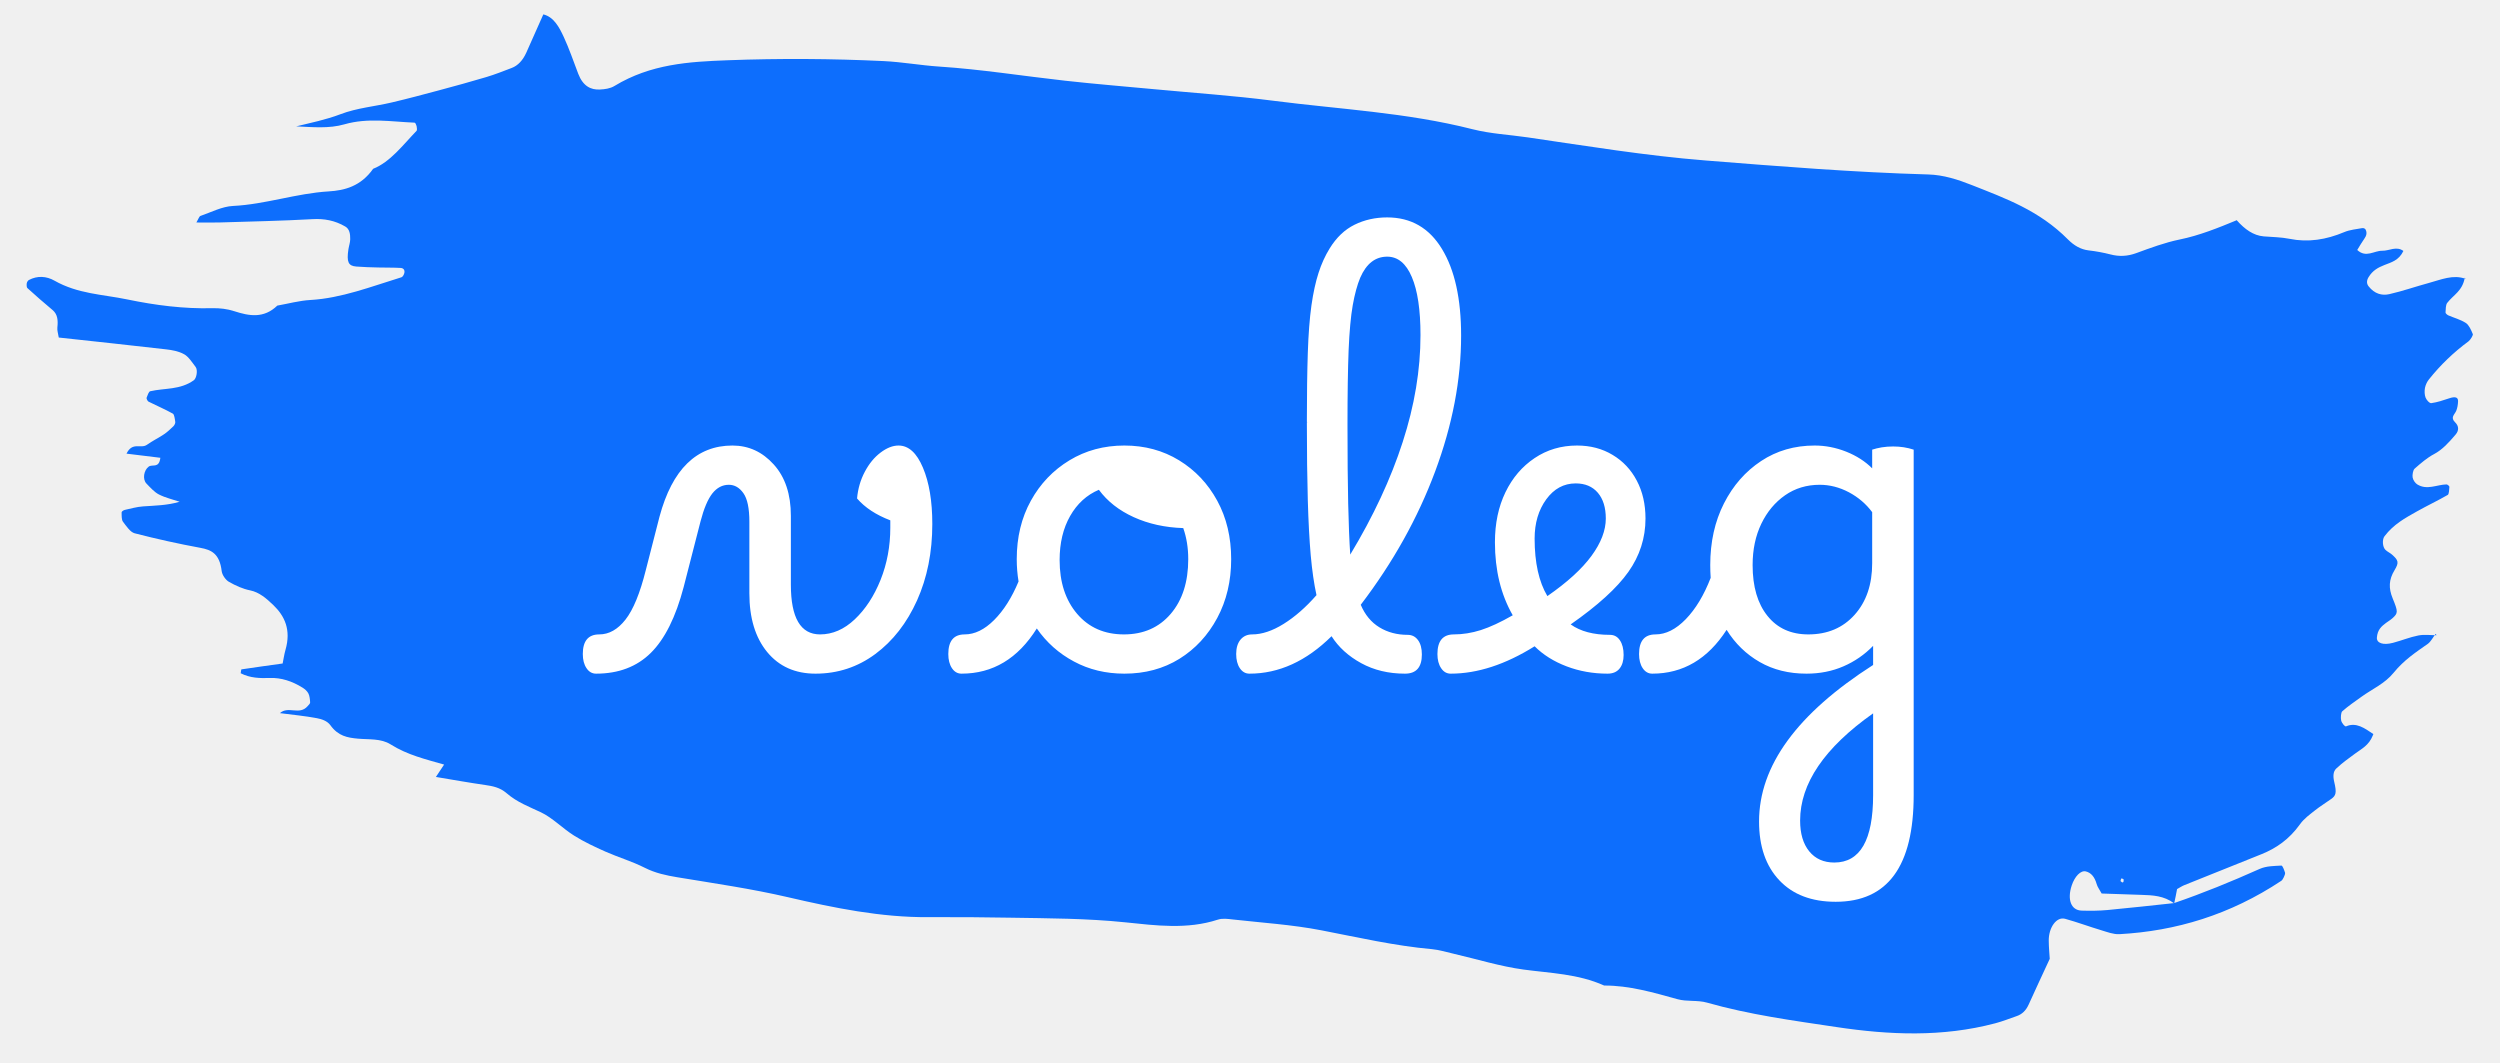
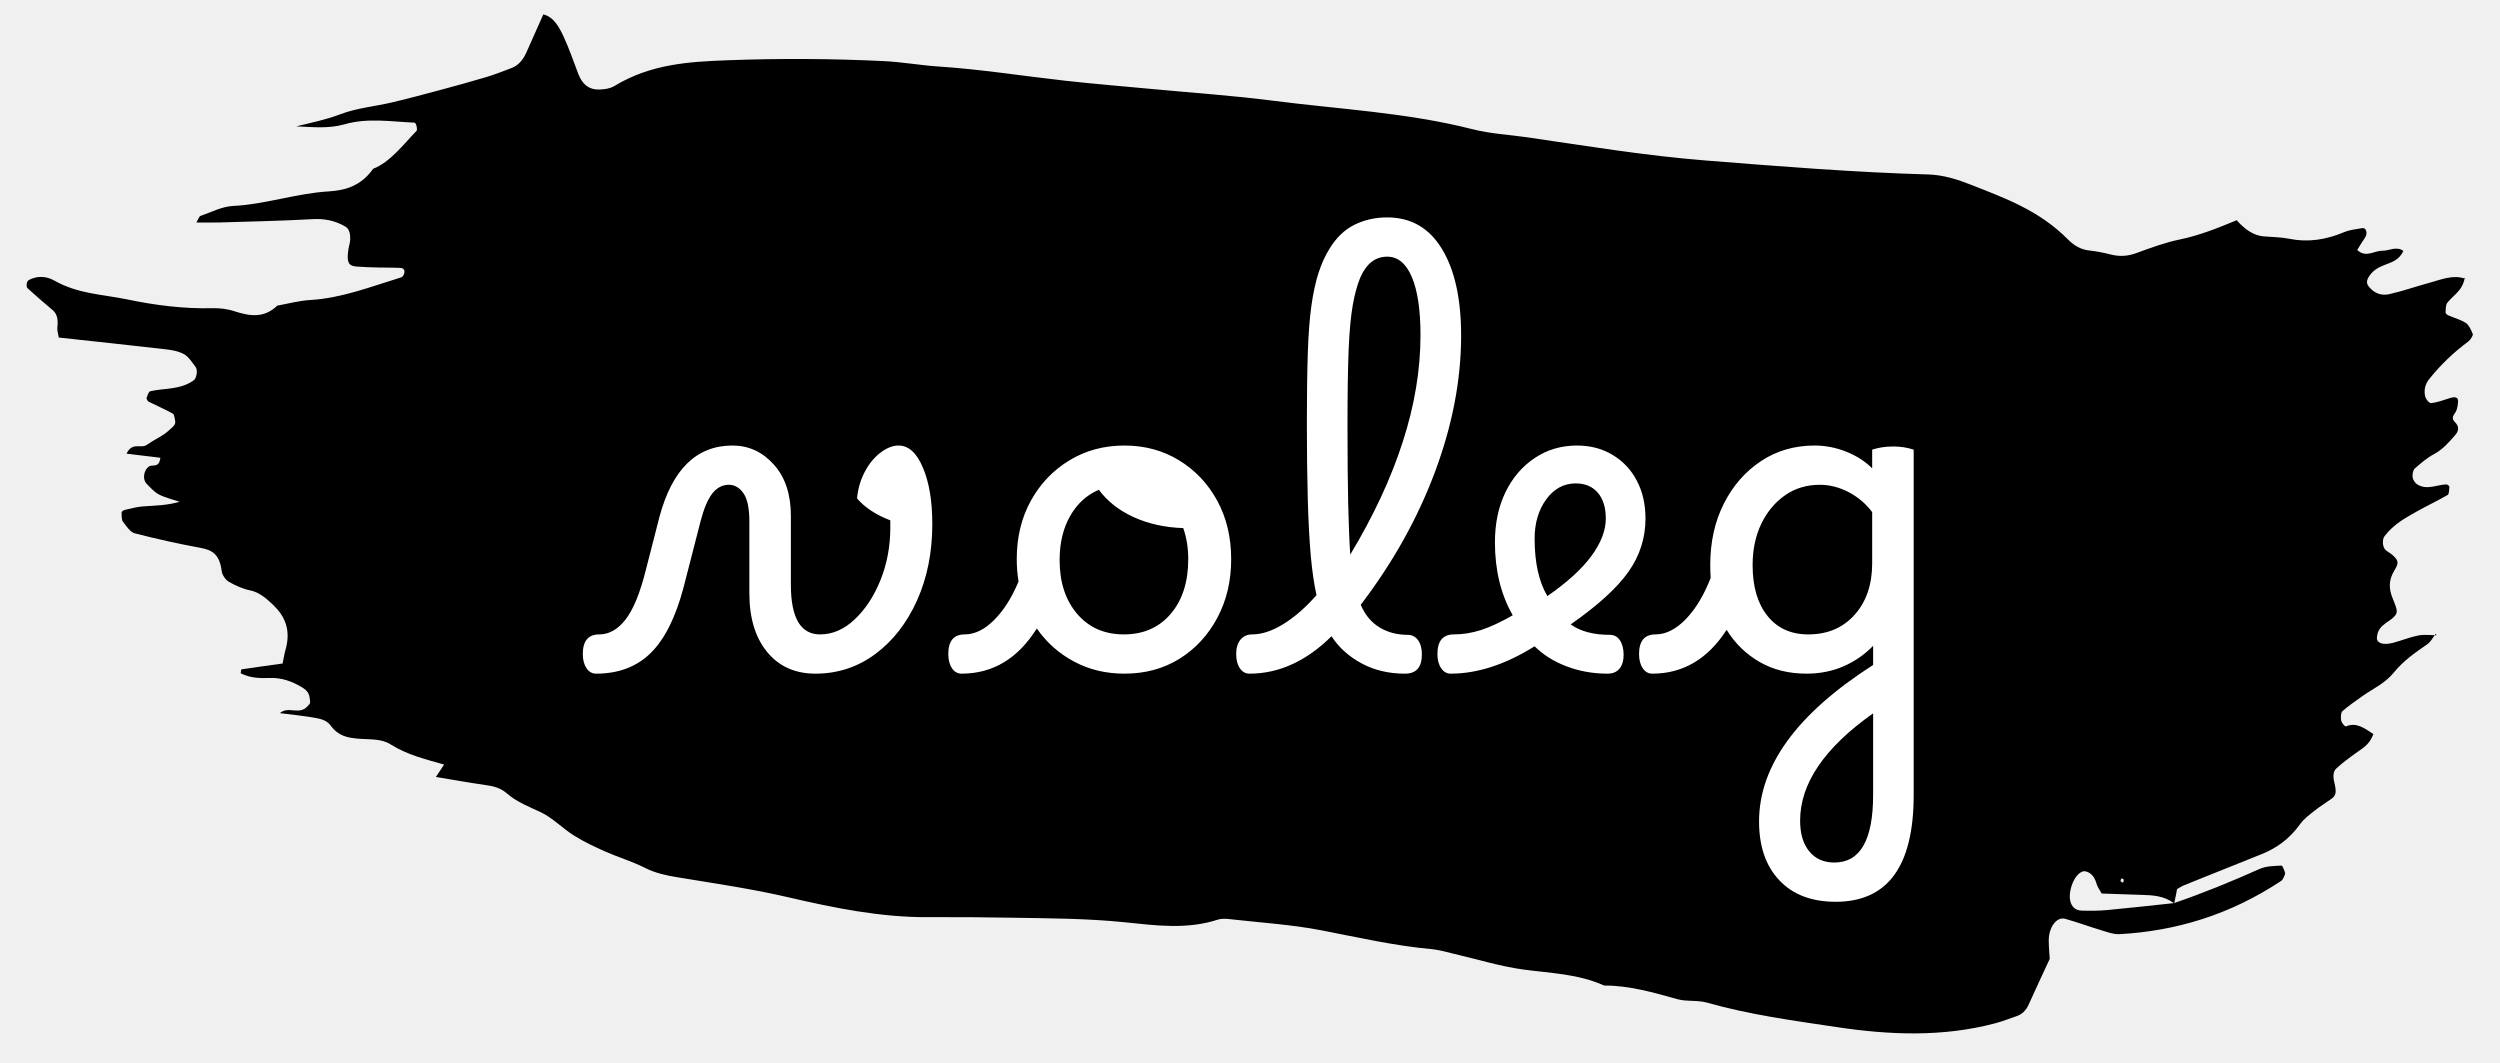
<svg xmlns="http://www.w3.org/2000/svg" preserveAspectRatio="none" data-id="lg_dmH4hVF7FlTFwZxbqD" data-version="1" viewBox="0 0 400 170">
  <g transform="translate(-845 5)">
-     <path fill="#0d6efd" d="M1239.365 39.42c-.367 2.152-1.83 2.764-2.816 4.05-.232.303-.238 1.003-.265 1.529-.008.14.271.38.445.457.938.41 1.928.655 2.812 1.224.476.306.839 1.1 1.112 1.787.064.16-.385.924-.694 1.15a33.4 33.4 0 0 0-6.33 6.086 3.3 3.3 0 0 0-.636 1.364c-.093.48-.073 1.138.1 1.55.177.42.62.925.911.886.959-.13 1.908-.452 2.849-.767.963-.323 1.465-.203 1.437.483-.021.52-.111 1.093-.301 1.53-.266.61-.979 1.038-.163 1.83.595.58.627 1.298.083 1.937-1.058 1.245-2.124 2.438-3.461 3.14-1.096.577-2.12 1.46-3.118 2.339-.234.205-.384.982-.309 1.403.079.438.429.913.743 1.108 1.547.963 3.112.039 4.672 0 .163-.005.475.27.468.386-.027.452-.07 1.182-.258 1.29-1.641.948-3.328 1.733-4.974 2.664-1.826 1.033-3.68 2.013-5.16 3.965-.37.489-.333 1.697.163 2.17.32.307.714.462 1.043.754 1.021.905 1.166 1.252.405 2.498-.92 1.508-.968 2.87-.297 4.505.886 2.16.87 2.352-.022 3.168-.33.302-.702.506-1.05.768-.692.52-1.359 1.066-1.451 2.34-.064.876.986 1.259 2.57.84 1.358-.357 2.693-.91 4.057-1.177.96-.188 1.952-.04 2.929-.043l-.162-.21c-.414.54-.767 1.254-1.253 1.595-1.906 1.342-3.792 2.567-5.462 4.62-1.424 1.752-3.412 2.59-5.146 3.843-1.036.749-2.092 1.458-3.076 2.326-.209.185-.275 1.045-.17 1.479.1.408.59 1.013.776.932 1.64-.717 2.992.31 4.373 1.236l-.1.242c-.623 1.558-1.762 2.1-2.797 2.86-1.032.759-2.077 1.5-3.04 2.408-.491.46-.548 1.214-.32 2.164.412 1.72.258 2.166-.457 2.684-.869.63-1.775 1.166-2.624 1.844-.838.67-1.74 1.3-2.412 2.238-1.729 2.412-3.81 3.827-6.095 4.753-4.134 1.674-8.275 3.313-12.41 4.978-.373.15-.728.392-1.153.625-.139.735-.287 1.523-.46 2.285-1.658-1.233-3.441-1.298-5.225-1.357-2.17-.072-4.34-.147-6.38-.216-.357-.66-.668-1.04-.802-1.52-.321-1.15-.906-1.815-1.729-2.017-.825-.203-1.778.8-2.256 2.237-.757 2.276-.11 3.983 1.584 4.036 1.381.043 2.769.033 4.147-.095 3.547-.327 7.09-.733 10.634-1.108 4.61-1.58 9.16-3.437 13.681-5.46 1.1-.492 2.325-.471 3.497-.543.19-.012.443.702.584 1.133.054.167-.095.508-.197.725-.107.227-.245.474-.411.585-8.196 5.439-16.87 8.035-25.883 8.53-.963.053-1.949-.338-2.908-.626-1.935-.58-3.85-1.294-5.79-1.832-1.363-.378-2.636 1.37-2.618 3.505.01 1.102.12 2.202.161 2.895-1.229 2.66-2.316 4.974-3.372 7.316-.454 1.009-1.1 1.567-1.892 1.843-1.15.4-2.294.853-3.457 1.16-8.471 2.243-16.983 1.872-25.491.59-6.899-1.037-13.81-1.956-20.628-3.897-1.541-.44-3.19-.12-4.734-.552-3.878-1.081-7.743-2.2-11.72-2.182-4.207-1.886-8.582-1.967-12.923-2.56-3.724-.508-7.404-1.657-11.105-2.513-1.172-.271-2.342-.64-3.523-.746-5.937-.53-11.799-1.876-17.684-3.015-4.708-.912-9.477-1.207-14.22-1.741-.786-.09-1.615-.21-2.366.036-4.917 1.6-9.894.933-14.805.425-6.146-.636-12.285-.638-18.43-.742a782.32 1102.36 0 0 0-13.09-.085c-7.567.05-15.006-1.462-22.45-3.193-5.865-1.364-11.792-2.21-17.699-3.191-1.779-.296-3.508-.656-5.215-1.52-2.048-1.037-4.2-1.66-6.28-2.58-1.7-.754-3.403-1.548-5.028-2.566-1.808-1.131-3.452-2.856-5.309-3.732-1.879-.888-3.787-1.584-5.493-3.06-1.047-.905-2.209-1.13-3.405-1.301-2.552-.366-5.098-.826-7.897-1.29l1.312-1.98c-2.96-.854-5.844-1.522-8.576-3.24-1.544-.97-3.486-.742-5.256-.91-1.607-.152-3.102-.397-4.357-2.14-.504-.7-1.409-.99-2.163-1.132-1.959-.368-3.935-.55-5.918-.808 1.345-1.21 3.118.407 4.435-1.12.152-.175.408-.401.4-.581-.027-.502-.082-1.083-.286-1.461-.223-.415-.602-.713-.954-.932-1.652-1.025-3.387-1.592-5.194-1.531-1.59.054-3.16.023-4.677-.757.052-.281.074-.614.12-.62 2.143-.323 4.287-.62 6.592-.94.148-.72.256-1.483.458-2.19.924-3.218-.146-5.41-1.913-7.123-1.132-1.098-2.307-2.102-3.753-2.391-1.158-.23-2.309-.75-3.396-1.37-.483-.277-1.071-1.06-1.15-1.72-.333-2.805-1.673-3.39-3.383-3.707a207.68 292.64 0 0 1-10.543-2.333c-.69-.18-1.32-1.13-1.88-1.87-.217-.287-.199-.98-.203-1.49 0-.128.315-.34.5-.38.973-.218 1.947-.493 2.928-.562 1.934-.137 3.873-.153 5.855-.744-1.107-.374-2.246-.623-3.311-1.163-.72-.365-1.36-1.09-1.992-1.74-.68-.698-.422-2.14.346-2.712.603-.45 1.656.349 1.872-1.42l-5.416-.662c.96-1.96 2.284-.72 3.267-1.417.881-.627 1.826-1.075 2.72-1.673.53-.355 1.028-.824 1.516-1.292.15-.143.327-.484.3-.684-.064-.476-.161-1.208-.387-1.334-1.279-.717-2.603-1.273-3.9-1.924-.144-.073-.346-.496-.308-.602.147-.4.35-1.004.588-1.058 2.332-.533 4.77-.186 6.976-1.76.428-.305.674-1.618.283-2.132-.569-.746-1.133-1.641-1.825-2.023-.902-.5-1.92-.674-2.9-.788-5.727-.663-11.457-1.268-17.167-1.89-.093-.598-.278-1.122-.226-1.595.13-1.192.033-2.144-.783-2.82a126 126 0 0 1-4.029-3.513c-.106-.097-.125-.528-.082-.768.036-.201.198-.434.343-.511 1.366-.728 2.824-.614 4.081.102 3.754 2.136 7.735 2.195 11.64 3.006 4.518.939 9.04 1.517 13.61 1.404 1.178-.03 2.39.11 3.535.483 2.385.774 4.701 1.197 6.878-.898 1.76-.31 3.516-.797 5.282-.897 4.985-.282 9.758-2.155 14.584-3.638.16-.05.326-.31.41-.531.194-.505-.005-.928-.539-.96-1.184-.07-2.37-.038-3.556-.071s-2.372-.054-3.555-.153c-1.266-.106-1.558-.726-1.25-2.76.082-.54.277-1.066.287-1.605.015-.84-.108-1.634-.778-2.03-1.678-.987-3.397-1.29-5.224-1.187-4.954.277-9.911.376-14.868.529-1.187.036-2.375.005-3.746.005.311-.515.45-.977.657-1.05 1.726-.596 3.455-1.51 5.2-1.595 5.158-.25 10.183-2.028 15.334-2.331 2.572-.152 5.135-.838 7.095-3.616 2.736-1.08 4.753-3.8 6.958-6.085.086-.09.05-.515-.006-.747-.053-.216-.205-.543-.319-.548-3.742-.153-7.458-.818-11.23.266-2.487.714-5.119.442-7.711.327 2.371-.585 4.726-1.05 7.057-1.938 2.663-1.016 5.475-1.24 8.213-1.885 2.541-.597 5.073-1.273 7.604-1.952a274 274 0 0 0 7.574-2.123c1.356-.406 2.694-.94 4.034-1.45.997-.377 1.774-1.22 2.327-2.44.93-2.055 1.839-4.13 2.727-6.13 1.674.414 2.53 2.014 3.279 3.634.862 1.867 1.553 3.892 2.304 5.86.753 1.973 2.01 2.612 3.482 2.527.78-.044 1.616-.14 2.318-.567 5.79-3.517 11.928-3.886 18.087-4.114a413.6 582.8 0 0 1 24.981.133c2.978.142 5.929.685 8.888.878 6.74.44 13.435 1.516 20.152 2.262 4.741.527 9.492.91 14.238 1.358 6.331.598 12.673 1.023 18.99 1.838 10.653 1.376 21.369 1.876 31.935 4.562 2.914.74 5.905.878 8.86 1.31 9.46 1.385 18.906 2.936 28.413 3.692 11.882.945 23.761 1.902 35.659 2.24 2.433.068 4.746.813 7.004 1.709 5.322 2.11 10.735 4.036 15.347 8.684.99.997 2.063 1.603 3.287 1.753a26 26 0 0 1 3.53.65c1.393.366 2.73.296 4.112-.21 2.298-.843 4.61-1.7 6.954-2.18 3.135-.64 6.15-1.855 9.17-3.104l-.02.05c1.259 1.415 2.64 2.416 4.284 2.554 1.378.115 2.768.115 4.13.39 2.99.609 5.883.14 8.758-1.07.93-.39 1.927-.466 2.897-.644.17-.03.435.065.524.237.264.509.14.987-.2 1.457-.394.548-.738 1.166-1.137 1.807 1.405 1.319 2.712.094 4.007.123 1.123.025 2.25-.801 3.38.033-.735 1.528-1.924 1.807-3.046 2.254-.955.38-1.874.839-2.54 1.96-.318.535-.316 1.026.021 1.45.95 1.2 2.129 1.516 3.302 1.249 2.138-.485 4.246-1.227 6.374-1.804 1.924-.521 3.836-1.38 5.832-.65Zm-55.087 96.55c.339.36.532.279.512-.235-.002-.077-.24-.184-.368-.18-.05.003-.096.27-.144.416" />
+     <path fill="#000" d="M1239.365 39.42c-.367 2.152-1.83 2.764-2.816 4.05-.232.303-.238 1.003-.265 1.529-.008.14.271.38.445.457.938.41 1.928.655 2.812 1.224.476.306.839 1.1 1.112 1.787.064.16-.385.924-.694 1.15a33.4 33.4 0 0 0-6.33 6.086 3.3 3.3 0 0 0-.636 1.364c-.093.48-.073 1.138.1 1.55.177.42.62.925.911.886.959-.13 1.908-.452 2.849-.767.963-.323 1.465-.203 1.437.483-.021.52-.111 1.093-.301 1.53-.266.61-.979 1.038-.163 1.83.595.58.627 1.298.083 1.937-1.058 1.245-2.124 2.438-3.461 3.14-1.096.577-2.12 1.46-3.118 2.339-.234.205-.384.982-.309 1.403.079.438.429.913.743 1.108 1.547.963 3.112.039 4.672 0 .163-.005.475.27.468.386-.027.452-.07 1.182-.258 1.29-1.641.948-3.328 1.733-4.974 2.664-1.826 1.033-3.68 2.013-5.16 3.965-.37.489-.333 1.697.163 2.17.32.307.714.462 1.043.754 1.021.905 1.166 1.252.405 2.498-.92 1.508-.968 2.87-.297 4.505.886 2.16.87 2.352-.022 3.168-.33.302-.702.506-1.05.768-.692.52-1.359 1.066-1.451 2.34-.064.876.986 1.259 2.57.84 1.358-.357 2.693-.91 4.057-1.177.96-.188 1.952-.04 2.929-.043l-.162-.21c-.414.54-.767 1.254-1.253 1.595-1.906 1.342-3.792 2.567-5.462 4.62-1.424 1.752-3.412 2.59-5.146 3.843-1.036.749-2.092 1.458-3.076 2.326-.209.185-.275 1.045-.17 1.479.1.408.59 1.013.776.932 1.64-.717 2.992.31 4.373 1.236l-.1.242c-.623 1.558-1.762 2.1-2.797 2.86-1.032.759-2.077 1.5-3.04 2.408-.491.46-.548 1.214-.32 2.164.412 1.72.258 2.166-.457 2.684-.869.63-1.775 1.166-2.624 1.844-.838.67-1.74 1.3-2.412 2.238-1.729 2.412-3.81 3.827-6.095 4.753-4.134 1.674-8.275 3.313-12.41 4.978-.373.15-.728.392-1.153.625-.139.735-.287 1.523-.46 2.285-1.658-1.233-3.441-1.298-5.225-1.357-2.17-.072-4.34-.147-6.38-.216-.357-.66-.668-1.04-.802-1.52-.321-1.15-.906-1.815-1.729-2.017-.825-.203-1.778.8-2.256 2.237-.757 2.276-.11 3.983 1.584 4.036 1.381.043 2.769.033 4.147-.095 3.547-.327 7.09-.733 10.634-1.108 4.61-1.58 9.16-3.437 13.681-5.46 1.1-.492 2.325-.471 3.497-.543.19-.012.443.702.584 1.133.054.167-.095.508-.197.725-.107.227-.245.474-.411.585-8.196 5.439-16.87 8.035-25.883 8.53-.963.053-1.949-.338-2.908-.626-1.935-.58-3.85-1.294-5.79-1.832-1.363-.378-2.636 1.37-2.618 3.505.01 1.102.12 2.202.161 2.895-1.229 2.66-2.316 4.974-3.372 7.316-.454 1.009-1.1 1.567-1.892 1.843-1.15.4-2.294.853-3.457 1.16-8.471 2.243-16.983 1.872-25.491.59-6.899-1.037-13.81-1.956-20.628-3.897-1.541-.44-3.19-.12-4.734-.552-3.878-1.081-7.743-2.2-11.72-2.182-4.207-1.886-8.582-1.967-12.923-2.56-3.724-.508-7.404-1.657-11.105-2.513-1.172-.271-2.342-.64-3.523-.746-5.937-.53-11.799-1.876-17.684-3.015-4.708-.912-9.477-1.207-14.22-1.741-.786-.09-1.615-.21-2.366.036-4.917 1.6-9.894.933-14.805.425-6.146-.636-12.285-.638-18.43-.742a782.32 1102.36 0 0 0-13.09-.085c-7.567.05-15.006-1.462-22.45-3.193-5.865-1.364-11.792-2.21-17.699-3.191-1.779-.296-3.508-.656-5.215-1.52-2.048-1.037-4.2-1.66-6.28-2.58-1.7-.754-3.403-1.548-5.028-2.566-1.808-1.131-3.452-2.856-5.309-3.732-1.879-.888-3.787-1.584-5.493-3.06-1.047-.905-2.209-1.13-3.405-1.301-2.552-.366-5.098-.826-7.897-1.29l1.312-1.98c-2.96-.854-5.844-1.522-8.576-3.24-1.544-.97-3.486-.742-5.256-.91-1.607-.152-3.102-.397-4.357-2.14-.504-.7-1.409-.99-2.163-1.132-1.959-.368-3.935-.55-5.918-.808 1.345-1.21 3.118.407 4.435-1.12.152-.175.408-.401.4-.581-.027-.502-.082-1.083-.286-1.461-.223-.415-.602-.713-.954-.932-1.652-1.025-3.387-1.592-5.194-1.531-1.59.054-3.16.023-4.677-.757.052-.281.074-.614.12-.62 2.143-.323 4.287-.62 6.592-.94.148-.72.256-1.483.458-2.19.924-3.218-.146-5.41-1.913-7.123-1.132-1.098-2.307-2.102-3.753-2.391-1.158-.23-2.309-.75-3.396-1.37-.483-.277-1.071-1.06-1.15-1.72-.333-2.805-1.673-3.39-3.383-3.707a207.68 292.64 0 0 1-10.543-2.333c-.69-.18-1.32-1.13-1.88-1.87-.217-.287-.199-.98-.203-1.49 0-.128.315-.34.5-.38.973-.218 1.947-.493 2.928-.562 1.934-.137 3.873-.153 5.855-.744-1.107-.374-2.246-.623-3.311-1.163-.72-.365-1.36-1.09-1.992-1.74-.68-.698-.422-2.14.346-2.712.603-.45 1.656.349 1.872-1.42l-5.416-.662c.96-1.96 2.284-.72 3.267-1.417.881-.627 1.826-1.075 2.72-1.673.53-.355 1.028-.824 1.516-1.292.15-.143.327-.484.3-.684-.064-.476-.161-1.208-.387-1.334-1.279-.717-2.603-1.273-3.9-1.924-.144-.073-.346-.496-.308-.602.147-.4.35-1.004.588-1.058 2.332-.533 4.77-.186 6.976-1.76.428-.305.674-1.618.283-2.132-.569-.746-1.133-1.641-1.825-2.023-.902-.5-1.92-.674-2.9-.788-5.727-.663-11.457-1.268-17.167-1.89-.093-.598-.278-1.122-.226-1.595.13-1.192.033-2.144-.783-2.82a126 126 0 0 1-4.029-3.513c-.106-.097-.125-.528-.082-.768.036-.201.198-.434.343-.511 1.366-.728 2.824-.614 4.081.102 3.754 2.136 7.735 2.195 11.64 3.006 4.518.939 9.04 1.517 13.61 1.404 1.178-.03 2.39.11 3.535.483 2.385.774 4.701 1.197 6.878-.898 1.76-.31 3.516-.797 5.282-.897 4.985-.282 9.758-2.155 14.584-3.638.16-.05.326-.31.41-.531.194-.505-.005-.928-.539-.96-1.184-.07-2.37-.038-3.556-.071s-2.372-.054-3.555-.153c-1.266-.106-1.558-.726-1.25-2.76.082-.54.277-1.066.287-1.605.015-.84-.108-1.634-.778-2.03-1.678-.987-3.397-1.29-5.224-1.187-4.954.277-9.911.376-14.868.529-1.187.036-2.375.005-3.746.005.311-.515.45-.977.657-1.05 1.726-.596 3.455-1.51 5.2-1.595 5.158-.25 10.183-2.028 15.334-2.331 2.572-.152 5.135-.838 7.095-3.616 2.736-1.08 4.753-3.8 6.958-6.085.086-.09.05-.515-.006-.747-.053-.216-.205-.543-.319-.548-3.742-.153-7.458-.818-11.23.266-2.487.714-5.119.442-7.711.327 2.371-.585 4.726-1.05 7.057-1.938 2.663-1.016 5.475-1.24 8.213-1.885 2.541-.597 5.073-1.273 7.604-1.952a274 274 0 0 0 7.574-2.123c1.356-.406 2.694-.94 4.034-1.45.997-.377 1.774-1.22 2.327-2.44.93-2.055 1.839-4.13 2.727-6.13 1.674.414 2.53 2.014 3.279 3.634.862 1.867 1.553 3.892 2.304 5.86.753 1.973 2.01 2.612 3.482 2.527.78-.044 1.616-.14 2.318-.567 5.79-3.517 11.928-3.886 18.087-4.114a413.6 582.8 0 0 1 24.981.133c2.978.142 5.929.685 8.888.878 6.74.44 13.435 1.516 20.152 2.262 4.741.527 9.492.91 14.238 1.358 6.331.598 12.673 1.023 18.99 1.838 10.653 1.376 21.369 1.876 31.935 4.562 2.914.74 5.905.878 8.86 1.31 9.46 1.385 18.906 2.936 28.413 3.692 11.882.945 23.761 1.902 35.659 2.24 2.433.068 4.746.813 7.004 1.709 5.322 2.11 10.735 4.036 15.347 8.684.99.997 2.063 1.603 3.287 1.753a26 26 0 0 1 3.53.65c1.393.366 2.73.296 4.112-.21 2.298-.843 4.61-1.7 6.954-2.18 3.135-.64 6.15-1.855 9.17-3.104l-.02.05c1.259 1.415 2.64 2.416 4.284 2.554 1.378.115 2.768.115 4.13.39 2.99.609 5.883.14 8.758-1.07.93-.39 1.927-.466 2.897-.644.17-.03.435.065.524.237.264.509.14.987-.2 1.457-.394.548-.738 1.166-1.137 1.807 1.405 1.319 2.712.094 4.007.123 1.123.025 2.25-.801 3.38.033-.735 1.528-1.924 1.807-3.046 2.254-.955.38-1.874.839-2.54 1.96-.318.535-.316 1.026.021 1.45.95 1.2 2.129 1.516 3.302 1.249 2.138-.485 4.246-1.227 6.374-1.804 1.924-.521 3.836-1.38 5.832-.65Zm-55.087 96.55c.339.36.532.279.512-.235-.002-.077-.24-.184-.368-.18-.05.003-.096.27-.144.416" />
    <path fill="#fff" d="M940.369 102.785q-.95 0-1.53-.88-.59-.87-.59-2.26 0-3.14 2.63-3.14 2.34 0 4.2-2.37t3.25-7.92l2.19-8.54q3.06-11.39 11.68-11.39 3.87 0 6.6 3.03 2.74 3.03 2.74 8.21v11.02q0 7.96 4.67 7.96 3 0 5.55-2.41 2.56-2.41 4.13-6.31 1.56-3.91 1.56-8.36v-1.17q-3.43-1.31-5.32-3.5.21-2.34 1.24-4.27 1.02-1.94 2.52-3.07 1.49-1.13 2.88-1.13 2.41 0 3.9 3.54 1.5 3.54 1.5 9.02 0 6.78-2.44 12.22-2.45 5.44-6.68 8.58-4.24 3.14-9.57 3.14-4.89 0-7.74-3.47-2.84-3.47-2.84-9.38v-11.46q0-3.21-.95-4.56t-2.34-1.35q-1.53 0-2.63 1.38-1.09 1.39-1.89 4.46l-2.7 10.51q-1.9 7.23-5.26 10.55t-8.76 3.32m58.98-6.28q2.41 0 4.71-2.3t3.91-6.17q-.29-1.75-.29-3.57 0-5.26 2.26-9.35t6.17-6.46q3.9-2.37 8.79-2.37t8.76 2.37 6.1 6.46 2.23 9.35q0 5.25-2.23 9.41t-6.06 6.54q-3.83 2.37-8.8 2.37-4.45 0-8.06-1.94-3.62-1.93-5.95-5.29-4.53 7.23-12.05 7.23-.95 0-1.53-.88-.58-.87-.58-2.26 0-3.14 2.62-3.14m25.48 0q4.67 0 7.48-3.28 2.81-3.29 2.81-8.76 0-2.7-.8-4.97-4.38-.14-7.92-1.75t-5.58-4.38q-2.92 1.24-4.6 4.2-1.68 2.95-1.68 7.04 0 5.33 2.81 8.62 2.81 3.28 7.48 3.28m20.08 6.28q-.95 0-1.54-.88-.58-.87-.58-2.26 0-1.46.69-2.3.7-.84 1.86-.84 2.34 0 5.04-1.68t5.26-4.6q-.59-2.7-.92-6.35-.32-3.65-.47-8.83t-.15-12.48h.08l-.08-.08q0-6.49.15-11.02t.58-7.59q.44-3.07 1.14-5.22.69-2.15 1.78-3.91 1.61-2.62 3.98-3.79t5.22-1.17q5.7 0 8.76 5.04 3.07 5.03 3.07 13.87 0 10.58-4.16 21.75t-11.9 21.32q1.02 2.41 2.99 3.61t4.53 1.2q1.02 0 1.64.84t.62 2.3q0 3.07-2.7 3.07-3.94 0-7.01-1.68t-4.74-4.31q-6.06 5.99-13.14 5.99m15.69-39.86q0 7.67.11 12.63t.33 8.18q5.55-9.2 8.39-18 2.85-8.79 2.85-17.12 0-6.06-1.39-9.3-1.38-3.25-3.94-3.25-2.85 0-4.31 3.36-.73 1.75-1.2 4.41-.47 2.67-.66 7.19-.18 4.53-.18 11.9m16.51 39.86q-.95 0-1.53-.88-.59-.87-.59-2.26 0-3.14 2.63-3.14 2.12 0 4.31-.69 2.19-.7 5.11-2.37-2.85-4.97-2.85-11.68 0-4.53 1.68-8t4.67-5.47q2.99-2.01 6.79-2.01 3.21 0 5.69 1.5 2.49 1.49 3.87 4.12 1.39 2.63 1.39 6.06 0 4.67-2.74 8.54t-9.23 8.4q2.33 1.67 6.28 1.67 1.02 0 1.6.88.59.88.59 2.34 0 1.38-.66 2.19-.66.8-1.9.8-3.5 0-6.57-1.17t-5.11-3.21q-7.01 4.38-13.43 4.38m13.43-21.61q0 5.77 2.04 9.2 4.75-3.29 7.05-6.42 2.3-3.14 2.3-5.99 0-2.63-1.28-4.13-1.28-1.49-3.54-1.49-2.85 0-4.71 2.55-1.86 2.56-1.86 6.28m19.34 15.33q2.48 0 4.85-2.44 2.37-2.45 3.98-6.61-.07-1.02-.07-2.04 0-5.55 2.19-9.86t5.95-6.79q3.75-2.48 8.57-2.48 2.56 0 5.04.98 2.48.99 4.16 2.67v-2.99q.66-.22 1.53-.37.88-.14 1.83-.14 1.75 0 3.28.51v55.26q0 17.08-12.48 17.08-5.77 0-9.01-3.43-3.25-3.43-3.25-9.42 0-13.36 18.25-25.04v-3.06q-2.05 2.11-4.75 3.28t-5.91 1.17q-4.24 0-7.48-1.86-3.25-1.86-5.3-5.15-4.52 7.01-11.9 7.01-.94 0-1.53-.88-.58-.87-.58-2.26 0-3.14 2.63-3.14m15.54-11.09q0 5.18 2.38 8.13 2.37 2.96 6.53 2.96 4.6 0 7.41-3.14t2.81-8.25v-8.17q-1.46-1.97-3.72-3.18-2.27-1.2-4.67-1.2-3.14 0-5.55 1.68t-3.8 4.56-1.39 6.61m7.6 40.88q0 3.13 1.46 4.92t4.01 1.79q6.21 0 6.21-10.8v-13.07q-11.68 8.25-11.68 17.16" />
  </g>
</svg>
